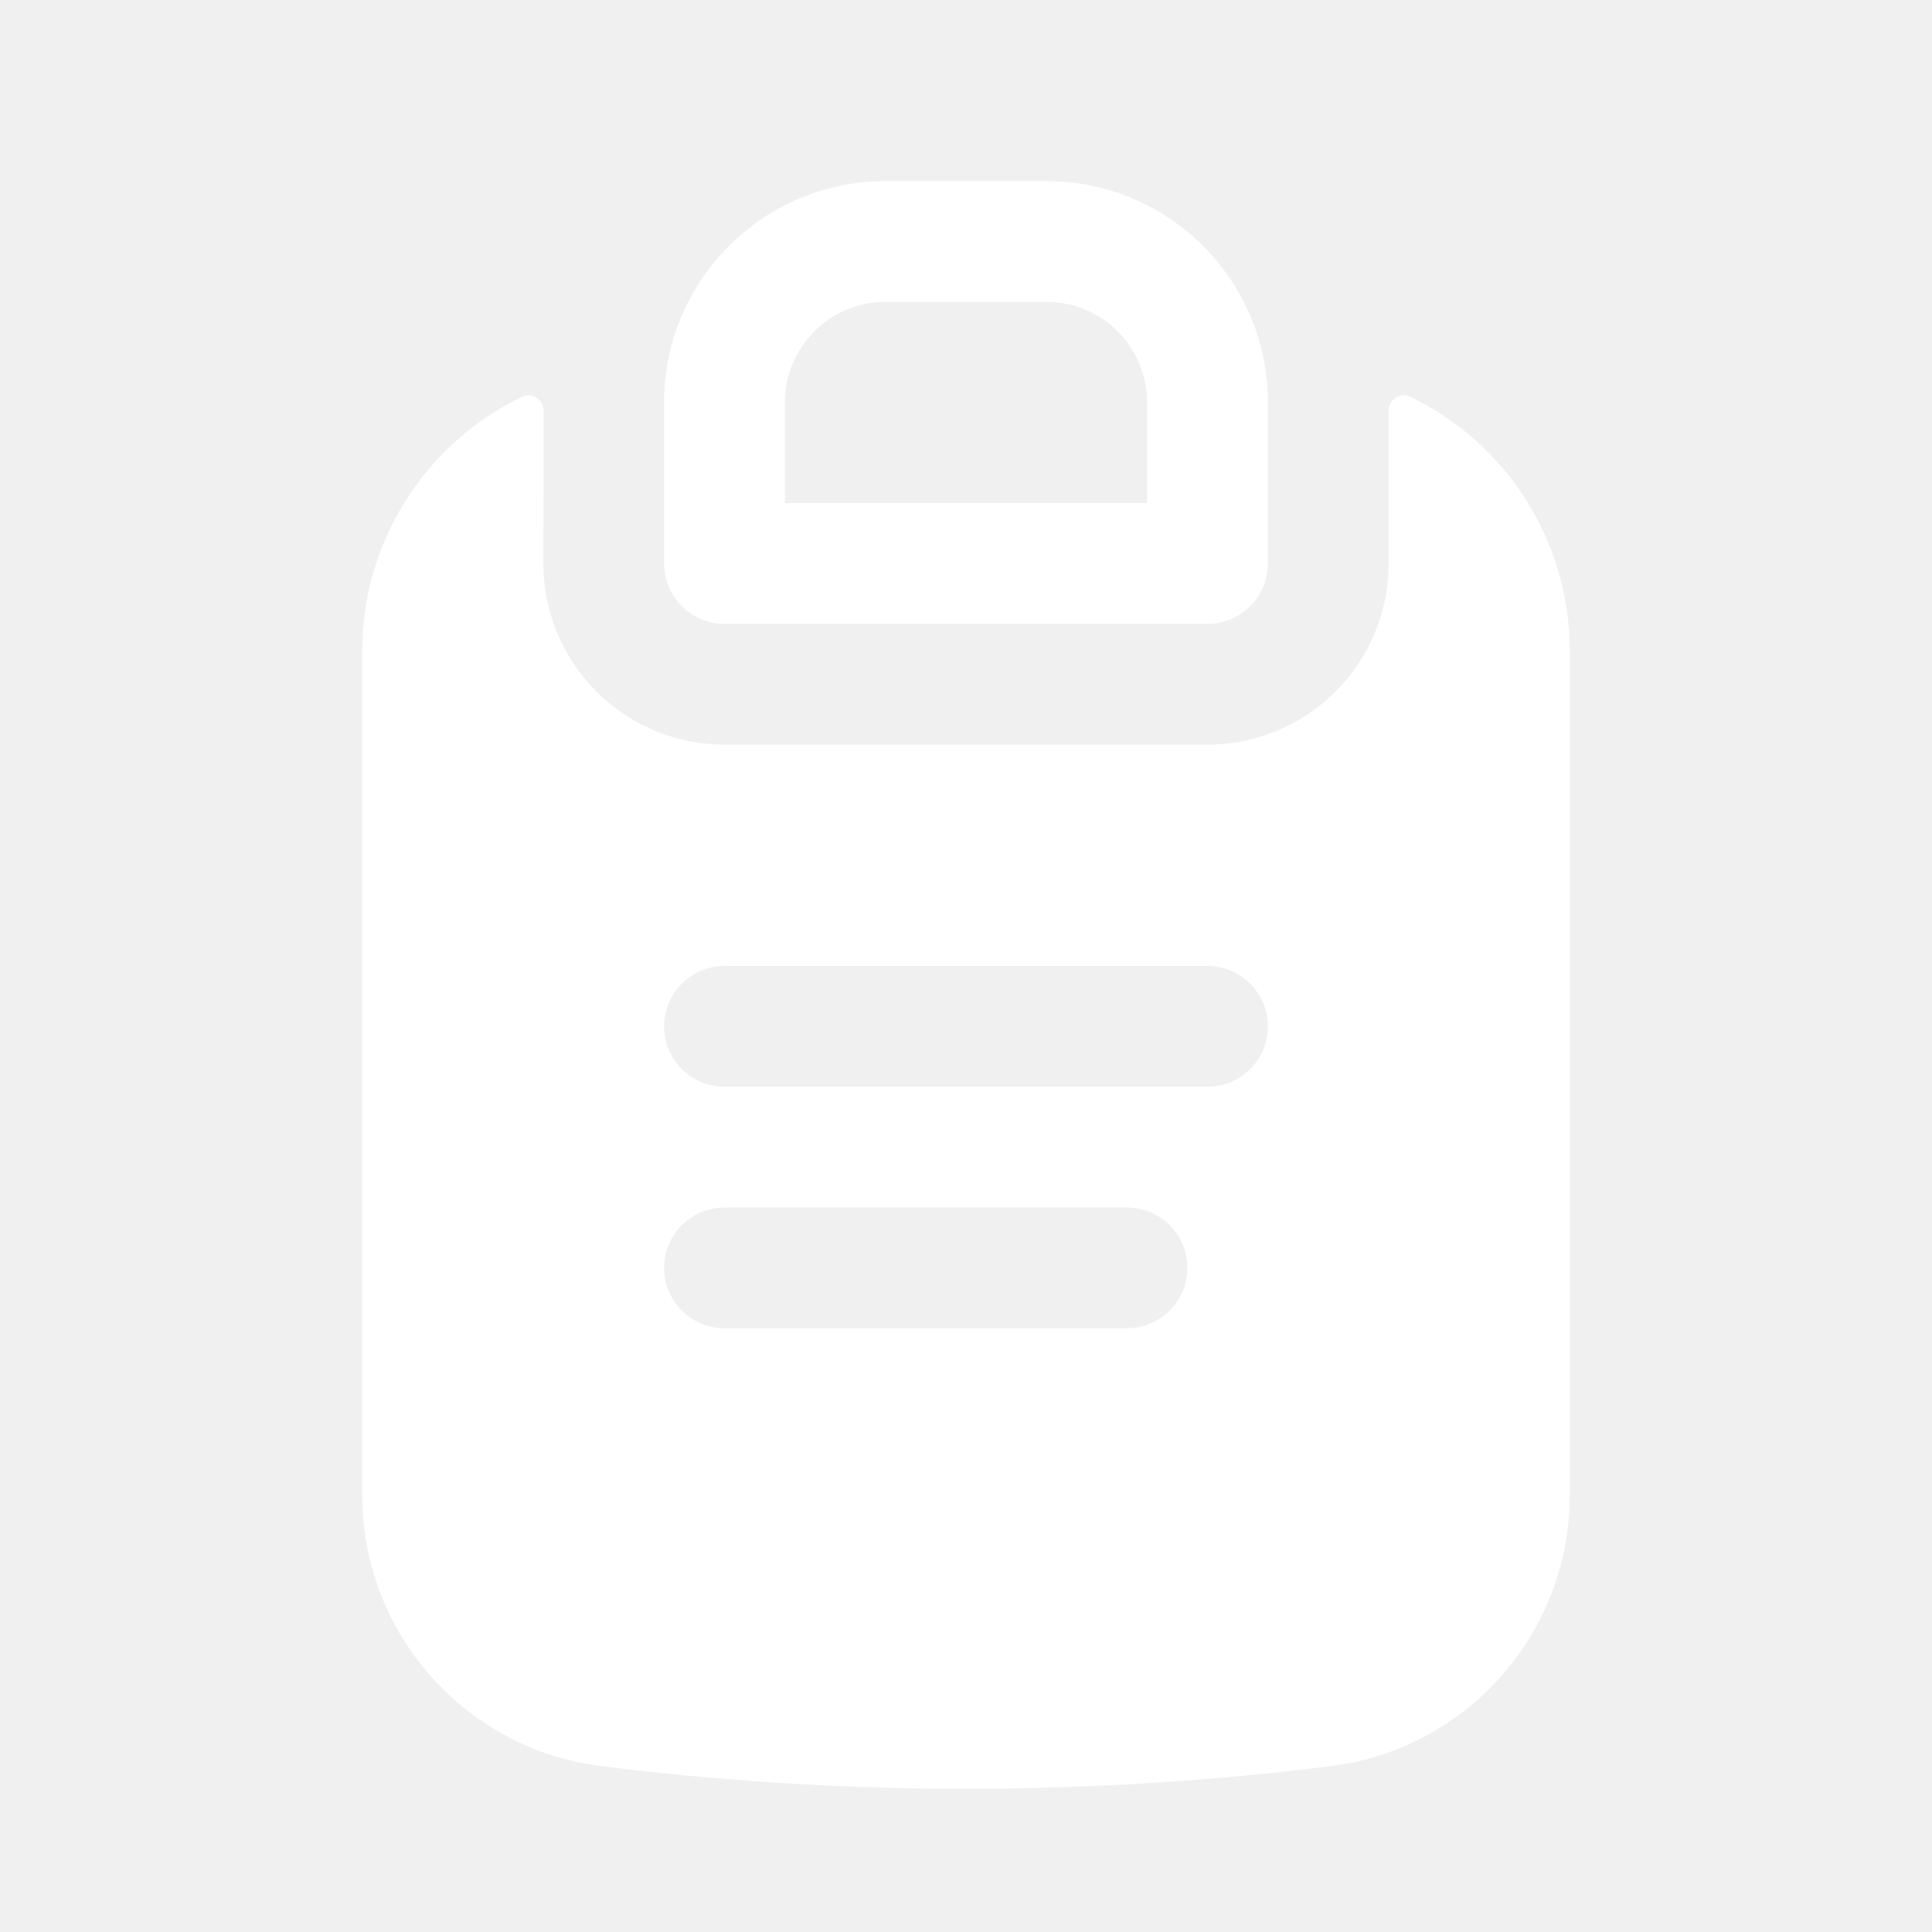
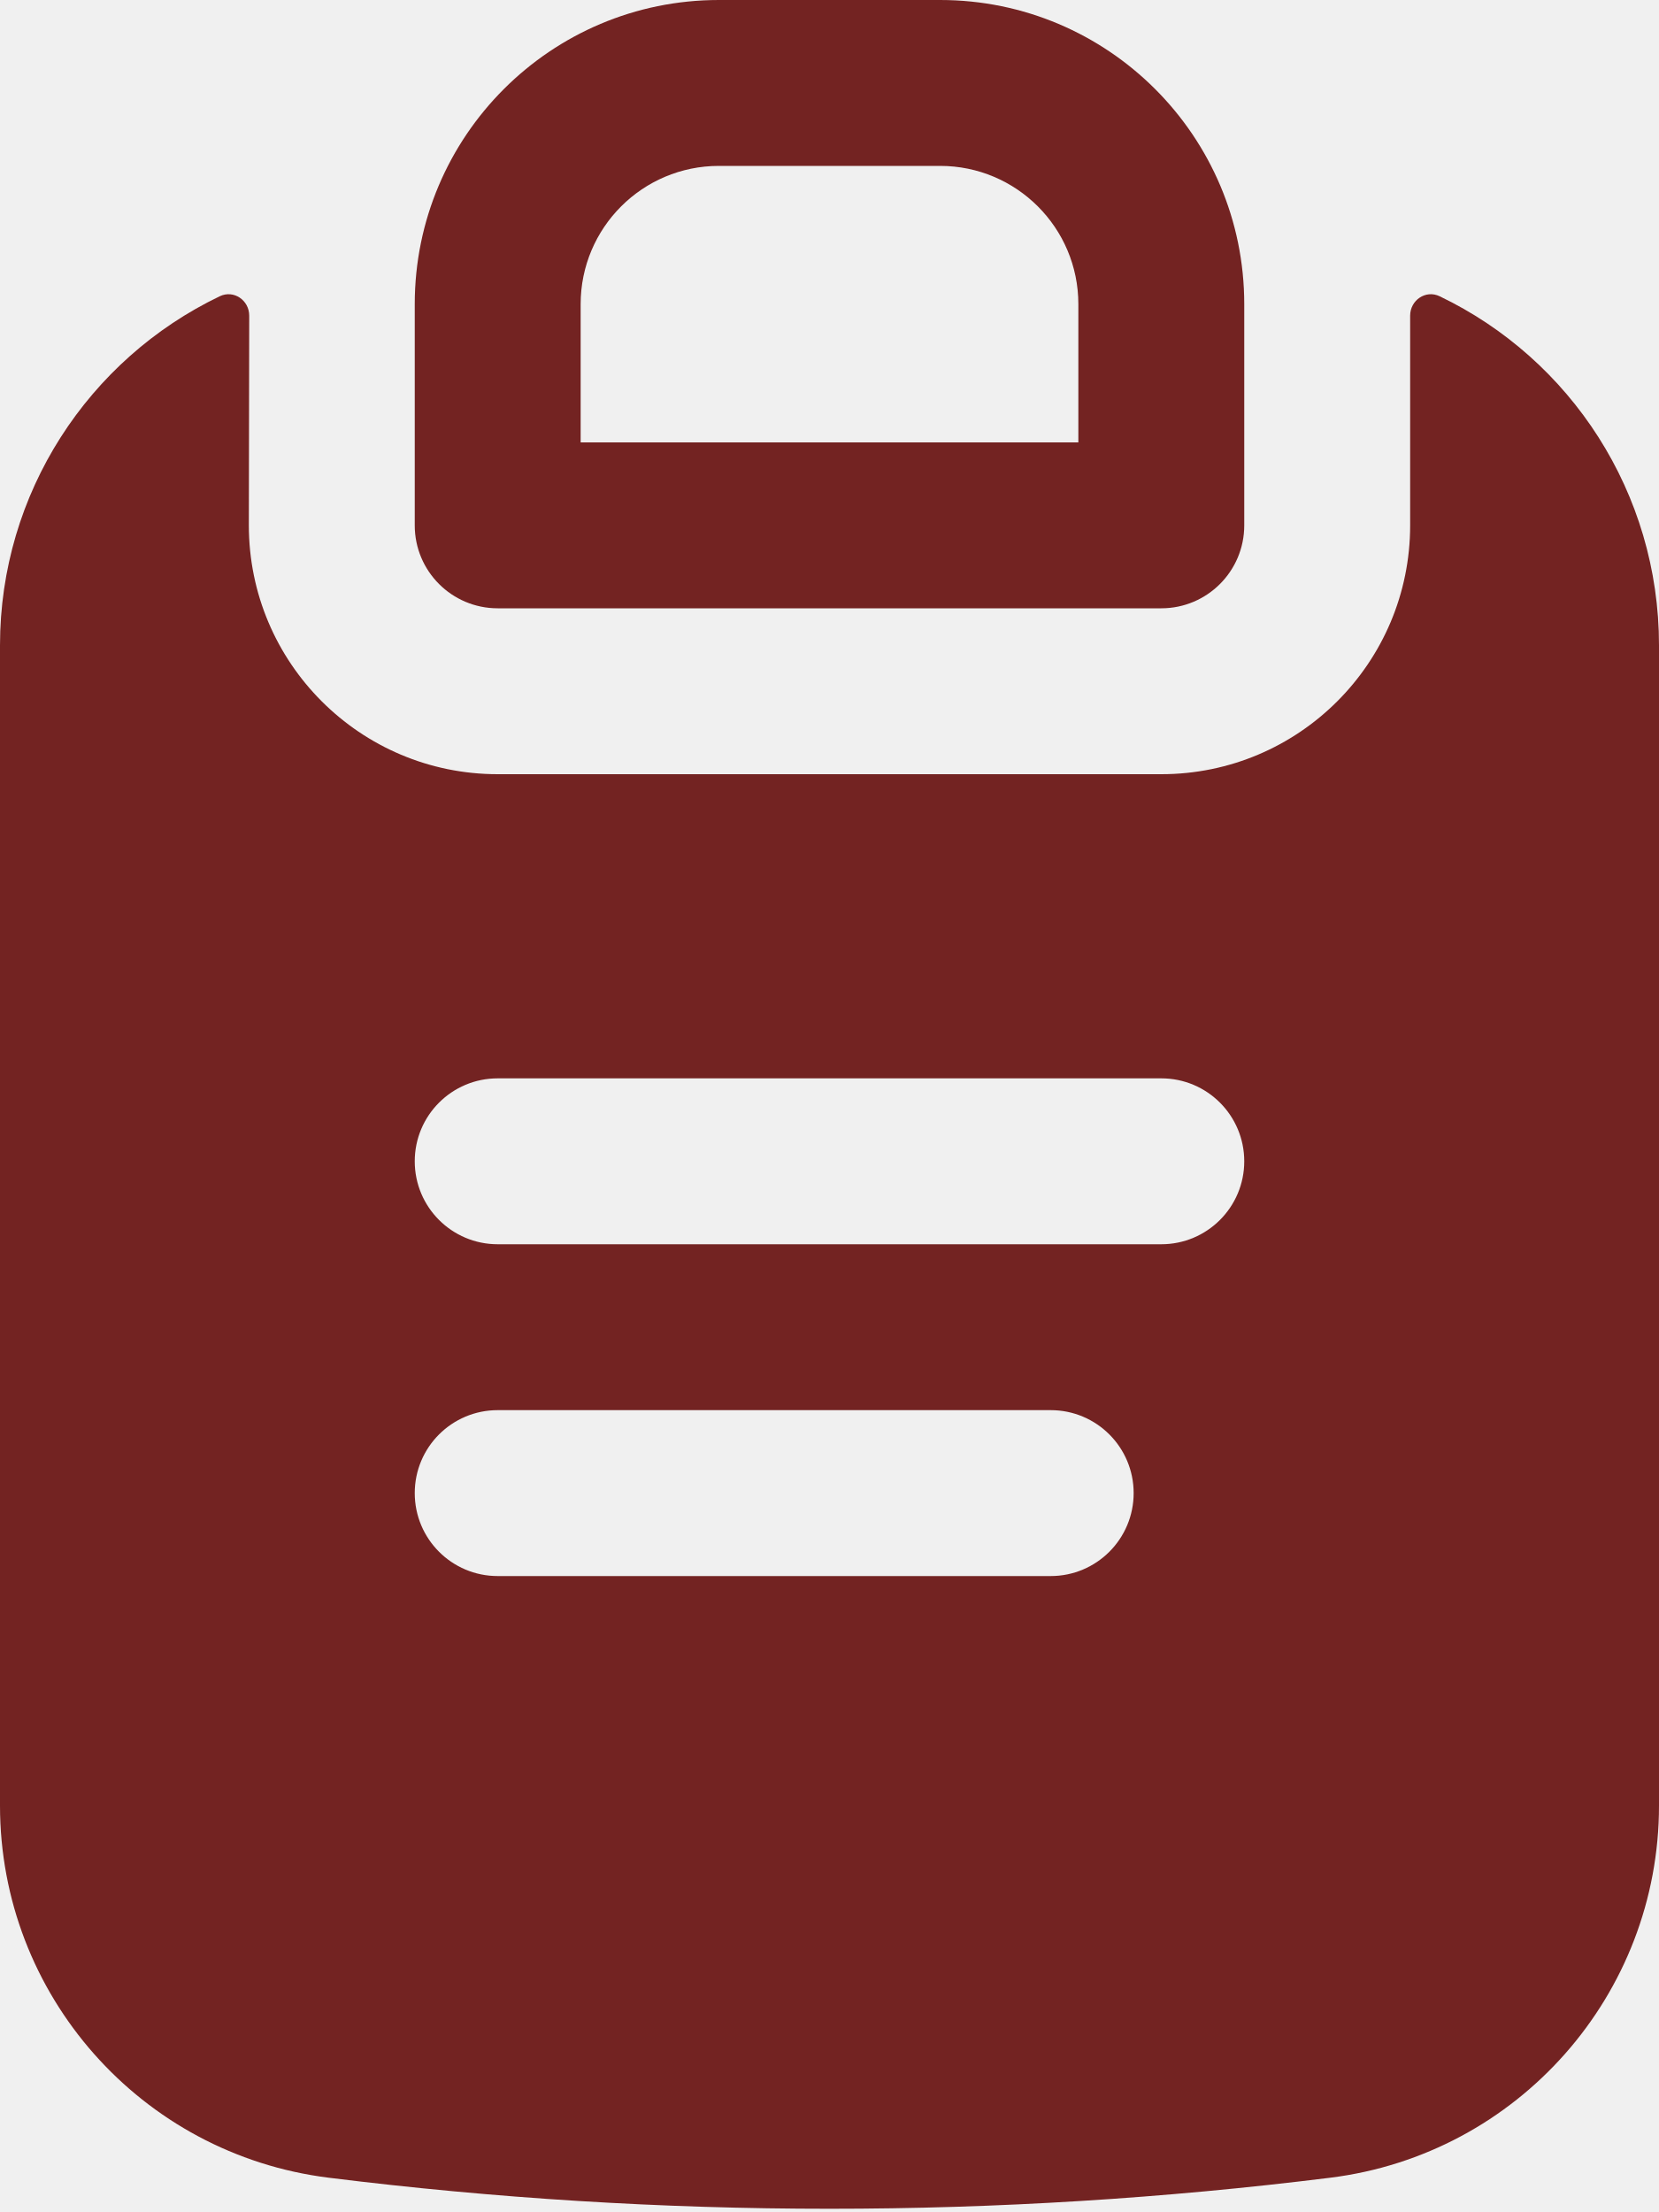
- <svg xmlns="http://www.w3.org/2000/svg" width="46" height="46" viewBox="0 0 46 46" fill="none">
-   <path fill-rule="evenodd" clip-rule="evenodd" d="M15.812 9.583C15.812 6.672 18.172 4.312 21.083 4.312H24.917C27.828 4.312 30.188 6.672 30.188 9.583V13.417C30.188 14.211 29.544 14.854 28.75 14.854H17.25C16.456 14.854 15.812 14.211 15.812 13.417V9.583ZM21.083 7.188C19.76 7.188 18.688 8.26 18.688 9.583V11.979H27.312V9.583C27.312 8.26 26.24 7.188 24.917 7.188H21.083Z" fill="white" />
-   <path fill-rule="evenodd" clip-rule="evenodd" d="M12.433 9.447C12.676 9.331 12.945 9.516 12.944 9.784L12.938 13.417C12.938 15.798 14.868 17.729 17.25 17.729H28.75C31.132 17.729 33.062 15.798 33.062 13.417V9.783C33.062 9.515 33.331 9.33 33.573 9.446C35.845 10.535 37.375 12.855 37.375 15.497V35.602C37.375 38.881 34.933 41.646 31.679 42.052C25.915 42.769 20.085 42.769 14.321 42.052C11.067 41.646 8.625 38.881 8.625 35.602V15.497C8.625 12.855 10.161 10.536 12.433 9.447ZM28.75 23C29.544 23 30.188 23.644 30.188 24.438C30.188 25.231 29.544 25.875 28.75 25.875H17.25C16.456 25.875 15.812 25.231 15.812 24.438C15.812 23.644 16.456 23 17.25 23H28.75ZM26.833 28.75C27.627 28.75 28.271 29.394 28.271 30.188C28.271 30.981 27.627 31.625 26.833 31.625H17.25C16.456 31.625 15.812 30.981 15.812 30.188C15.812 29.394 16.456 28.75 17.25 28.75H26.833Z" fill="white" />
+ <svg xmlns="http://www.w3.org/2000/svg" width="45" height="60" viewBox="0 0 45 60" fill="none">
+   <path fill-rule="evenodd" clip-rule="evenodd" d="M11.25 8.25C11.25 3.694 14.944 0 19.5 0H25.5C30.056 0 33.75 3.694 33.75 8.25V14.25C33.75 15.493 32.743 16.5 31.5 16.5H13.5C12.257 16.5 11.25 15.493 11.25 14.25V8.25ZM19.5 4.5C17.429 4.5 15.75 6.179 15.75 8.25V12H29.25V8.25C29.25 6.179 27.571 4.5 25.5 4.5H19.5Z" fill="#732322" />
+   <path fill-rule="evenodd" clip-rule="evenodd" d="M5.961 8.036C6.34 7.854 6.761 8.144 6.76 8.564L6.75 14.25C6.75 17.978 9.772 21 13.5 21H31.5C35.228 21 38.25 17.978 38.25 14.25V8.563C38.25 8.143 38.671 7.854 39.05 8.036C42.605 9.74 45 13.37 45 17.506V48.975C45 54.107 41.177 58.435 36.084 59.07C27.063 60.193 17.937 60.193 8.916 59.07C3.823 58.435 0 54.107 0 48.975V17.506C0 13.371 2.405 9.741 5.961 8.036ZM31.5 29.25C32.743 29.25 33.75 30.257 33.75 31.5C33.75 32.743 32.743 33.75 31.5 33.75H13.5C12.257 33.75 11.25 32.743 11.25 31.5C11.25 30.257 12.257 29.25 13.5 29.25H31.5ZM28.5 38.25C29.743 38.25 30.75 39.257 30.75 40.5C30.75 41.743 29.743 42.75 28.5 42.75H13.5C12.257 42.75 11.25 41.743 11.25 40.5C11.25 39.257 12.257 38.25 13.5 38.25H28.5Z" fill="#732322" />
</svg>
